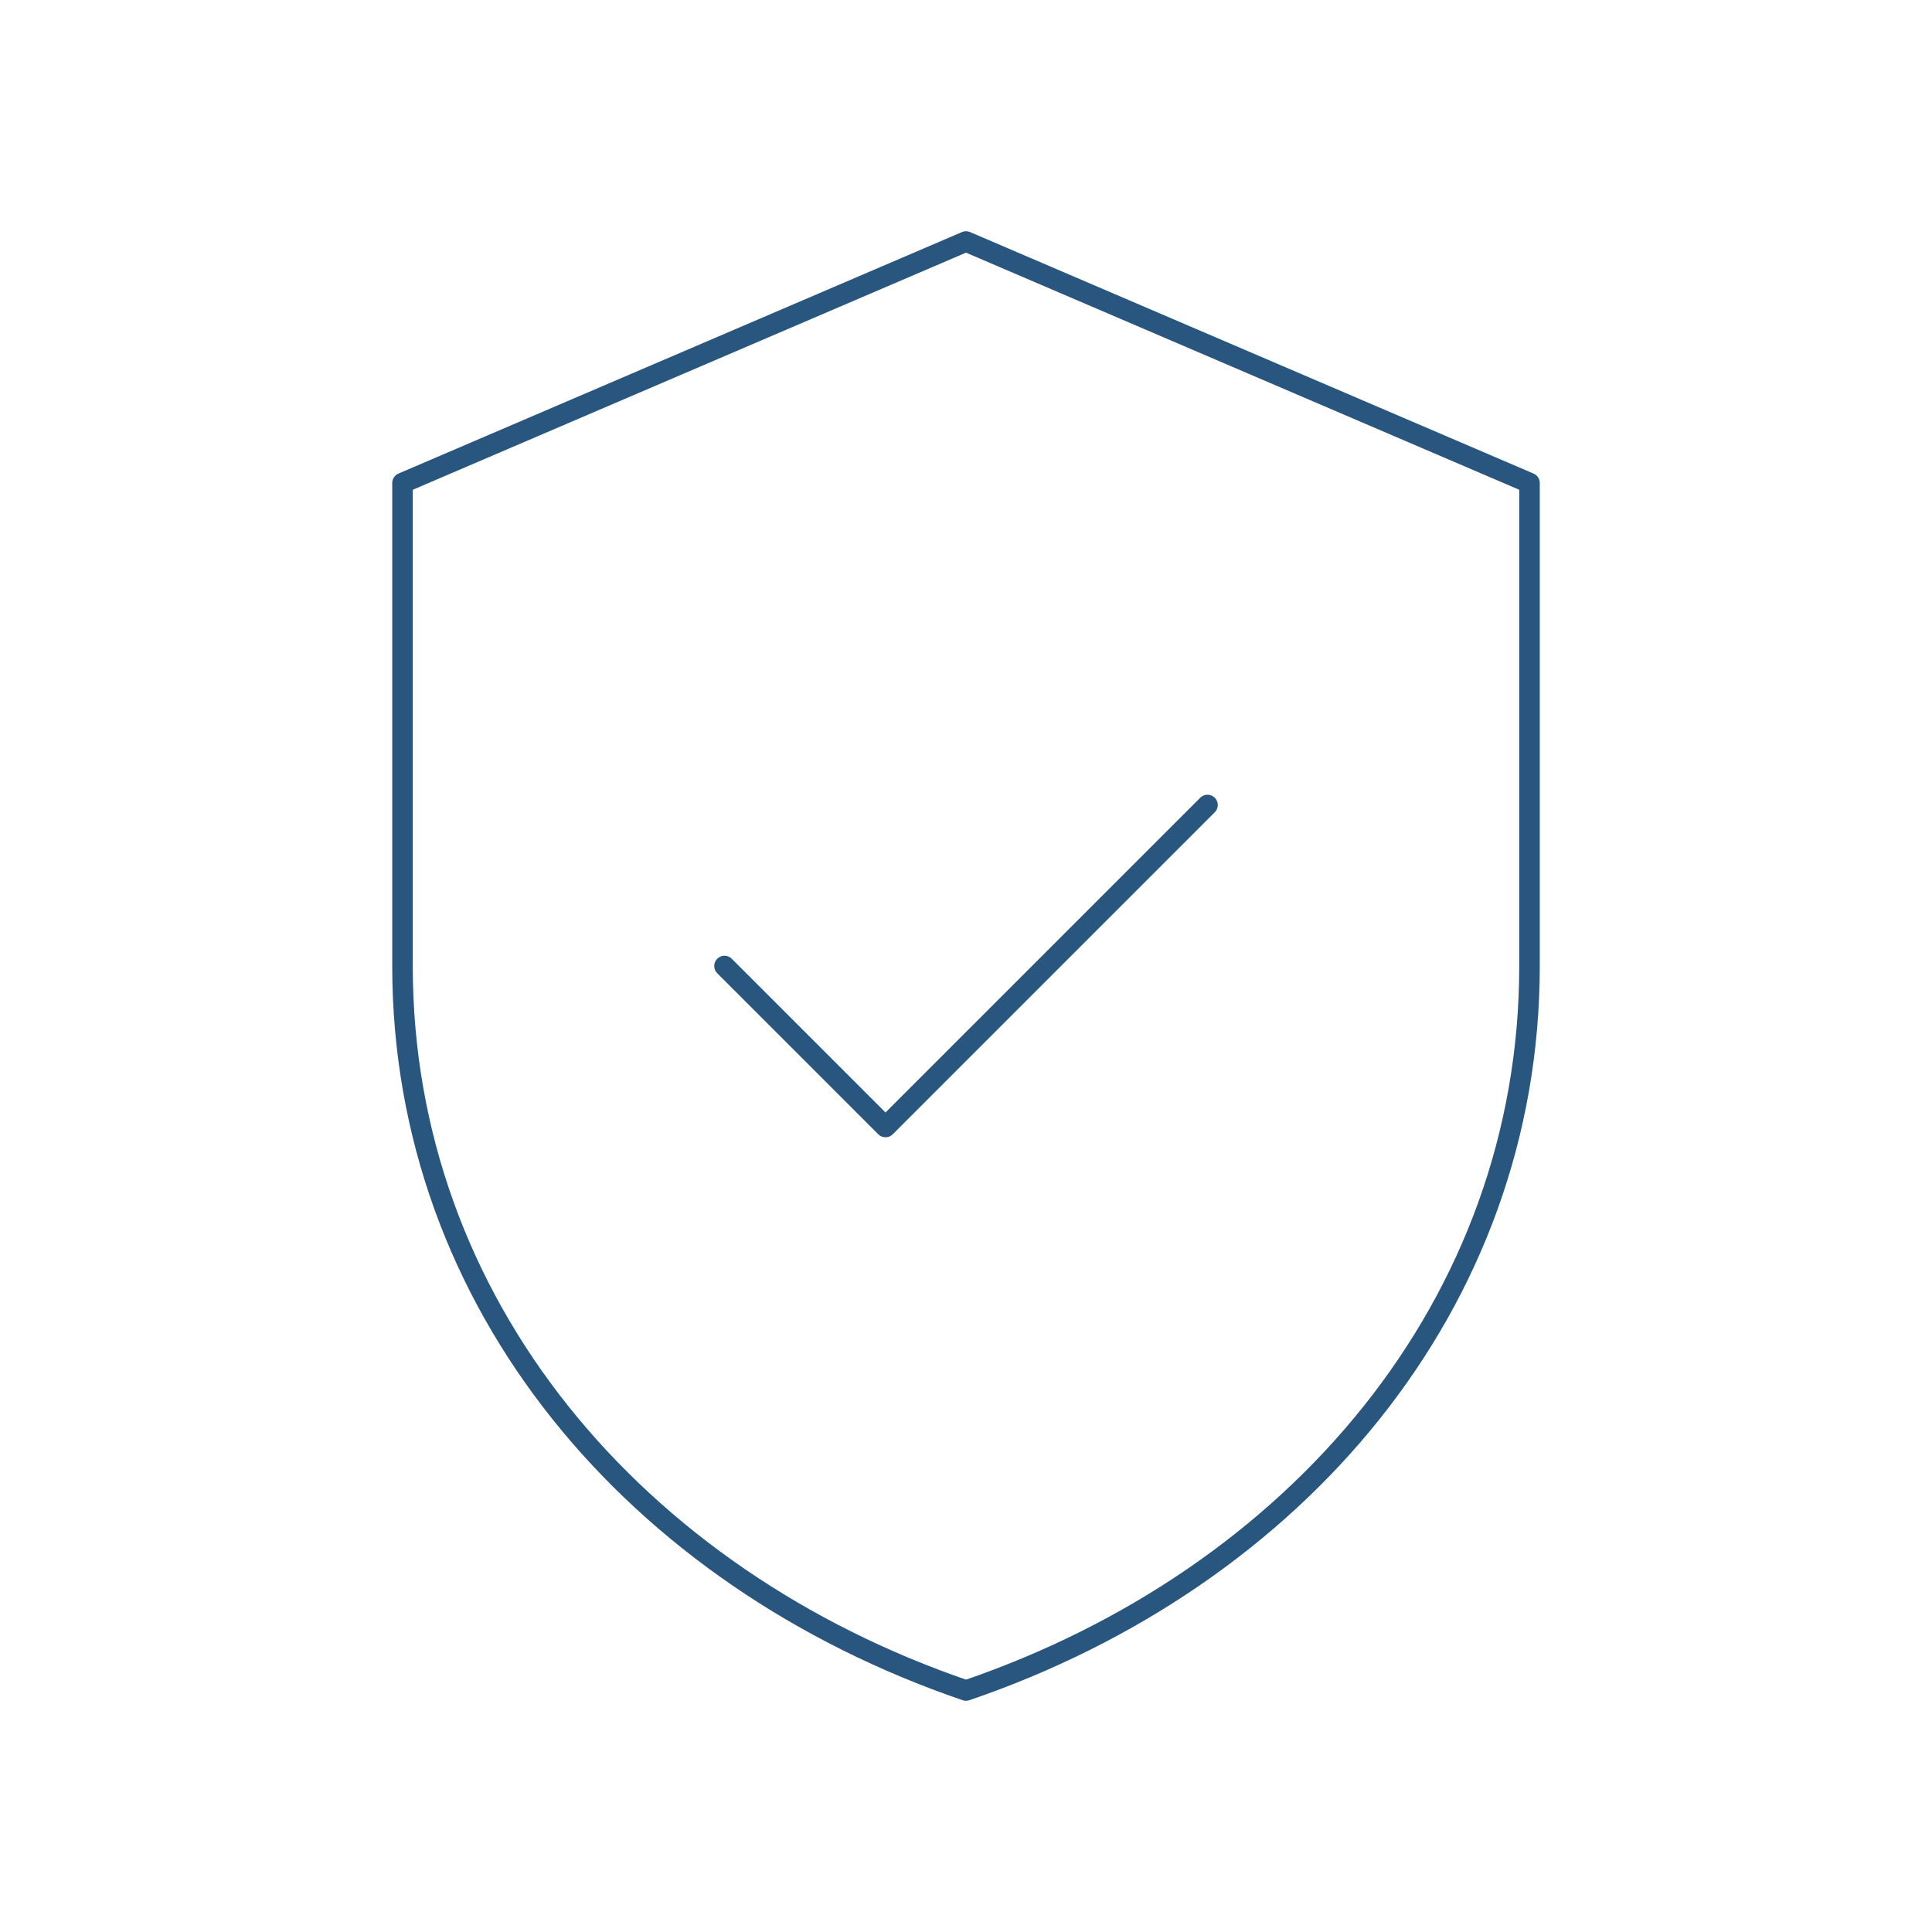
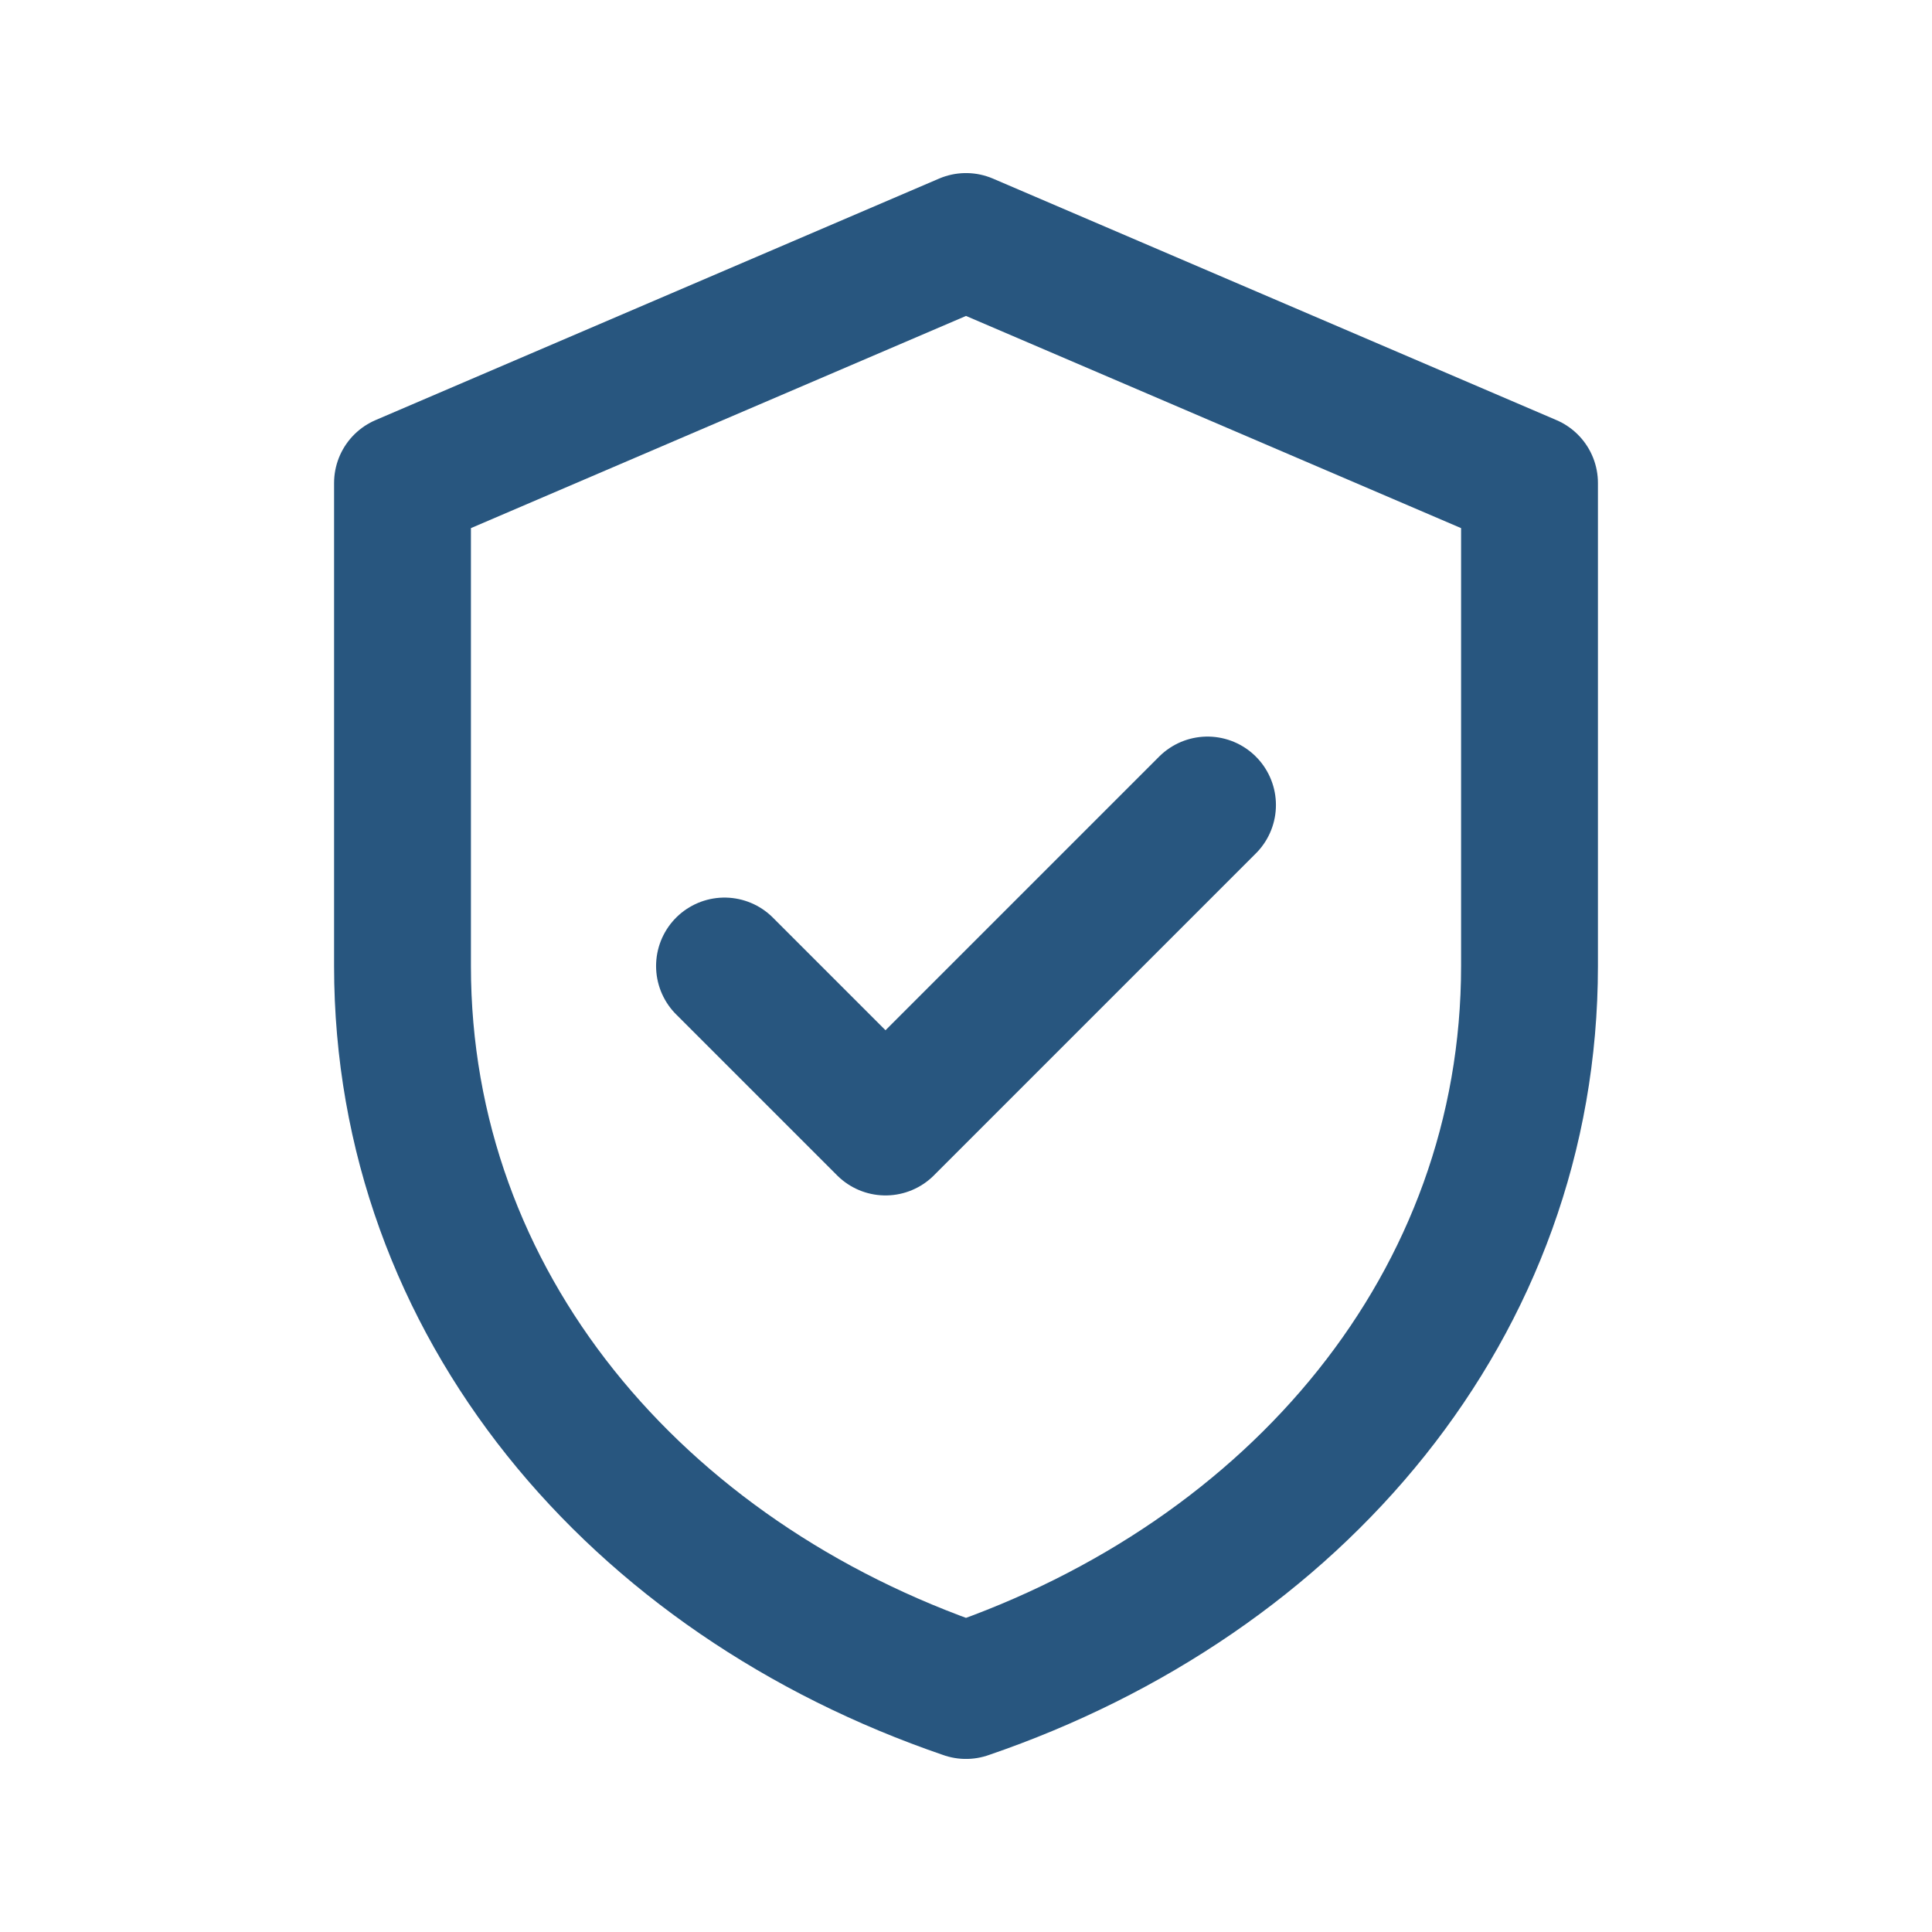
- <svg xmlns="http://www.w3.org/2000/svg" viewBox="0 0 160 160" fill="none" stroke="#28567f" stroke-width="0.255" stroke-linecap="round" stroke-linejoin="round" role="img">
+ <svg xmlns="http://www.w3.org/2000/svg" viewBox="0 0 160 160" fill="none" stroke="#28567f" stroke-width="1.7" stroke-linecap="round" stroke-linejoin="round" role="img">
  <g transform="scale(6.6667)">
    <path d="M12 3 5 6v6c0 4.2 2.9 7.6 7 9 4.1-1.4 7-4.8 7-9V6z" />
    <path d="m9 12 2 2 4-4" />
  </g>
</svg>
